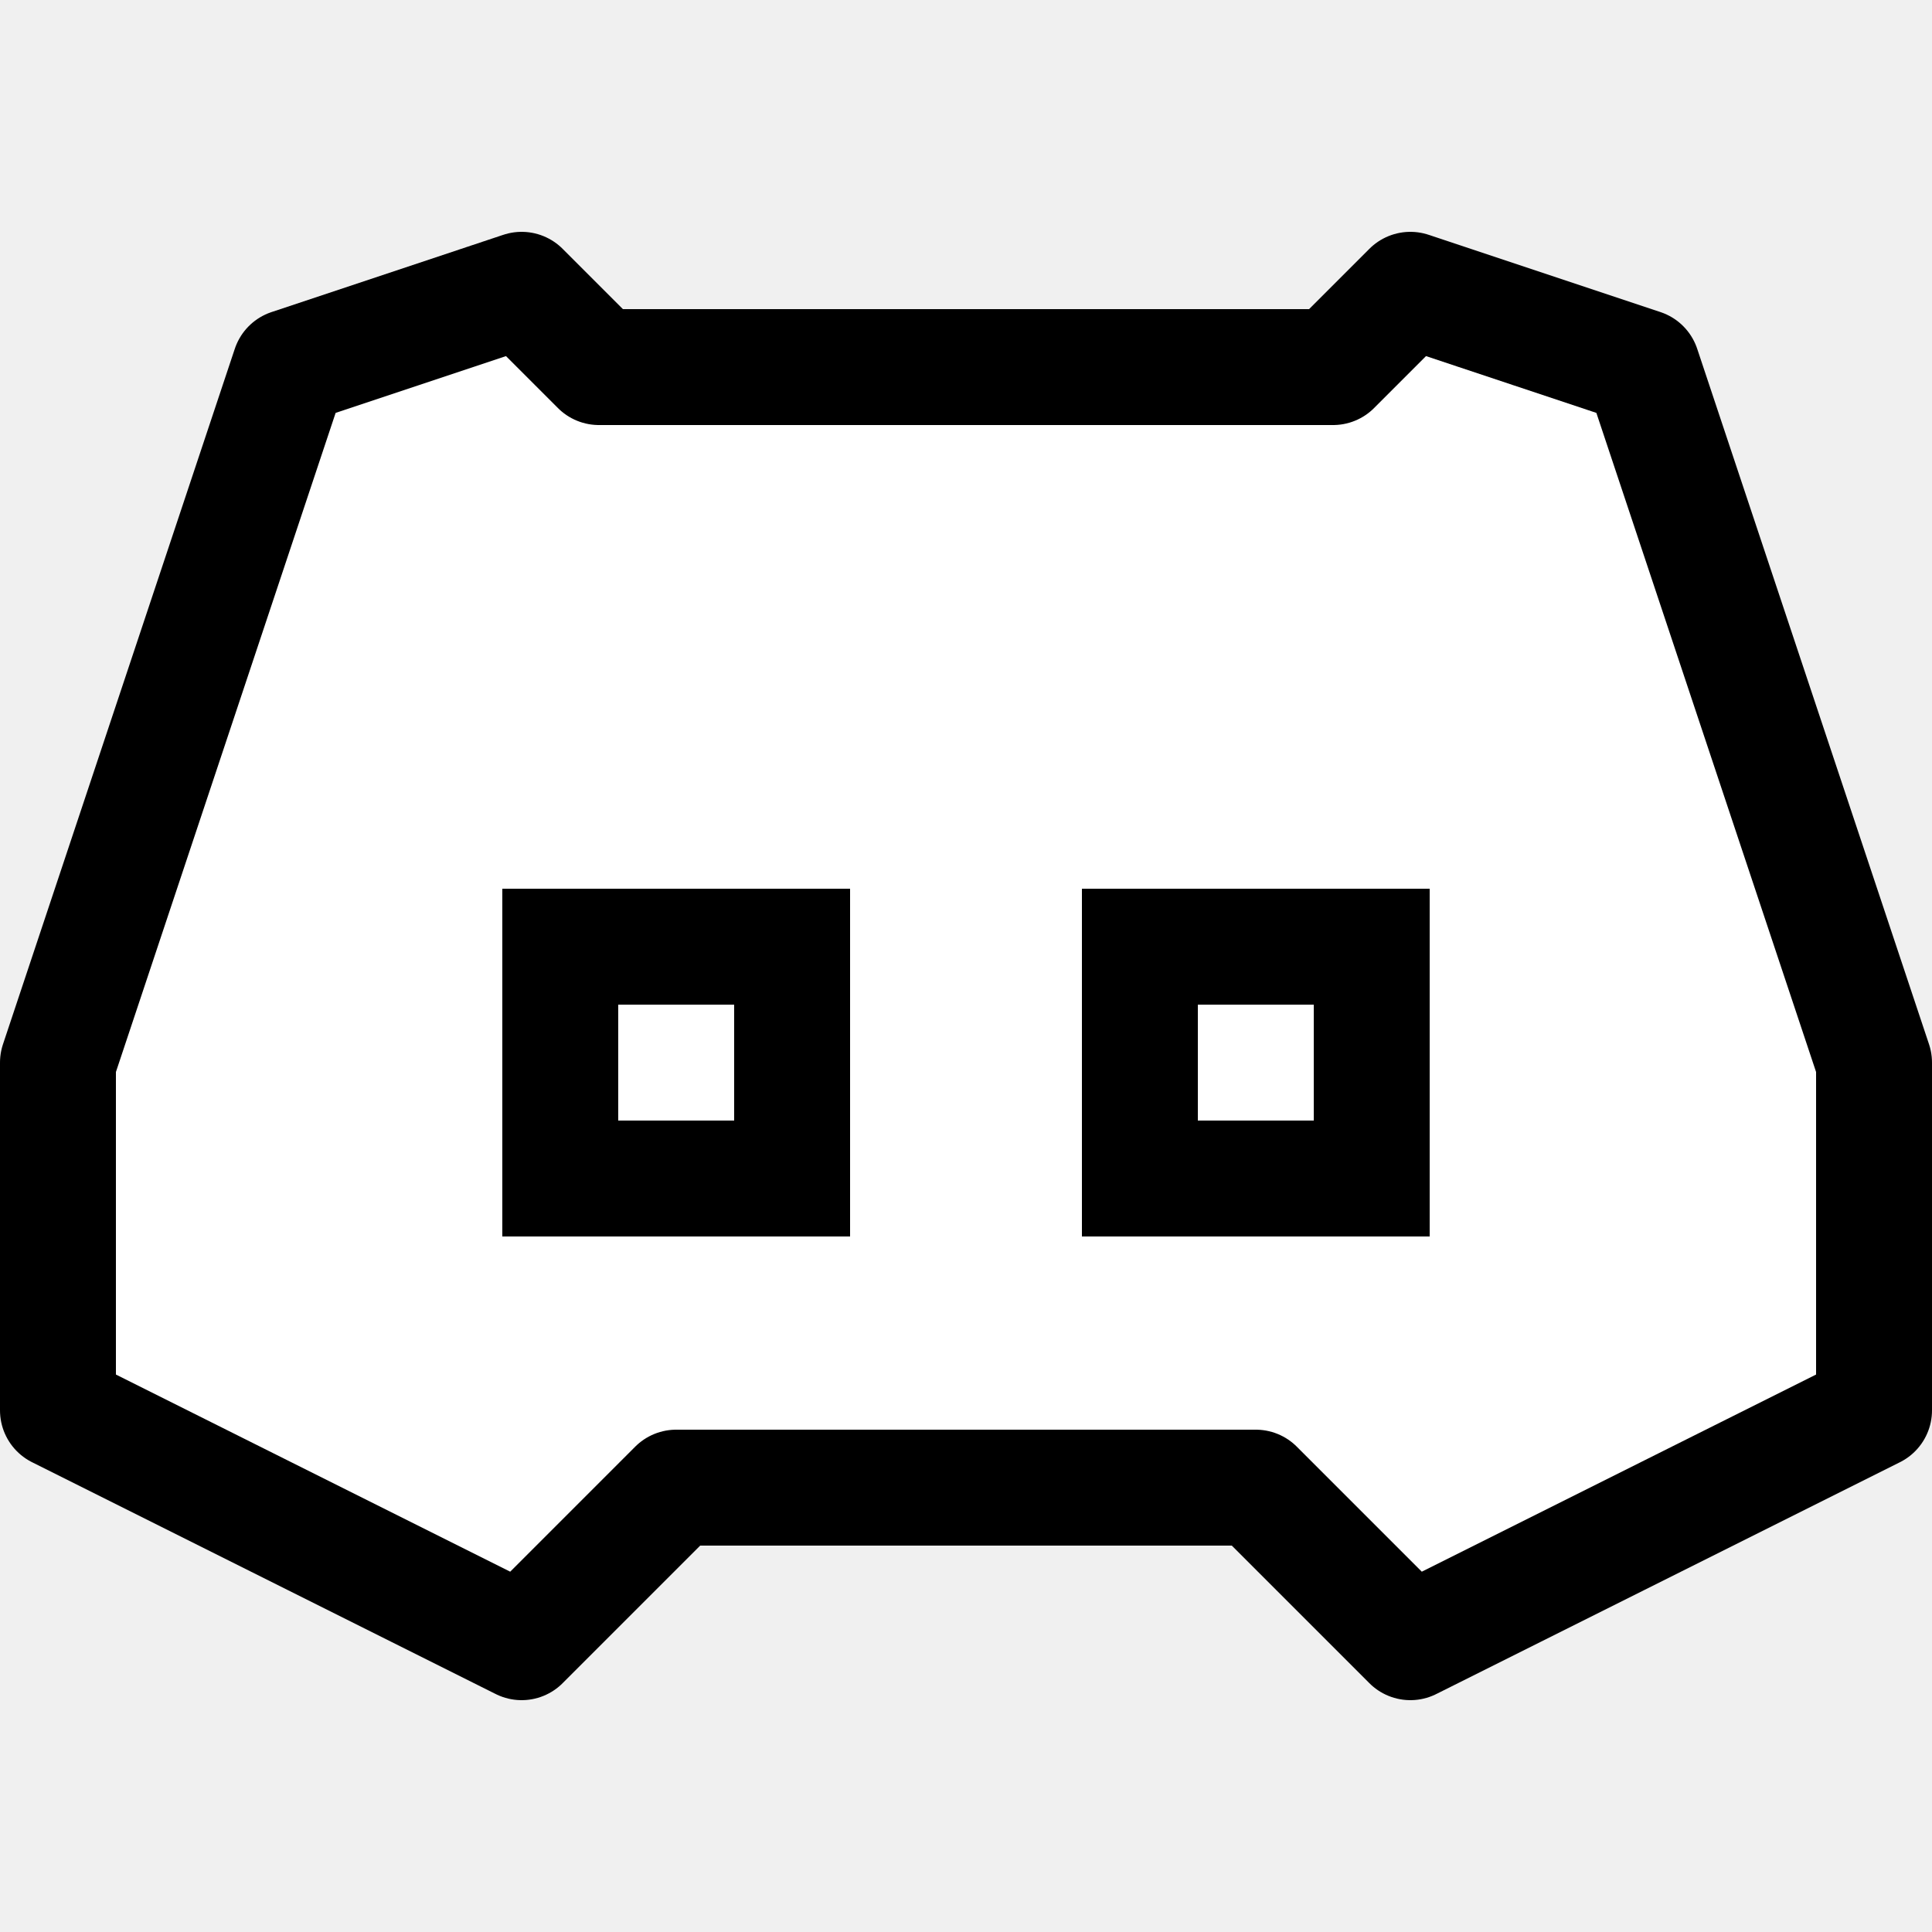
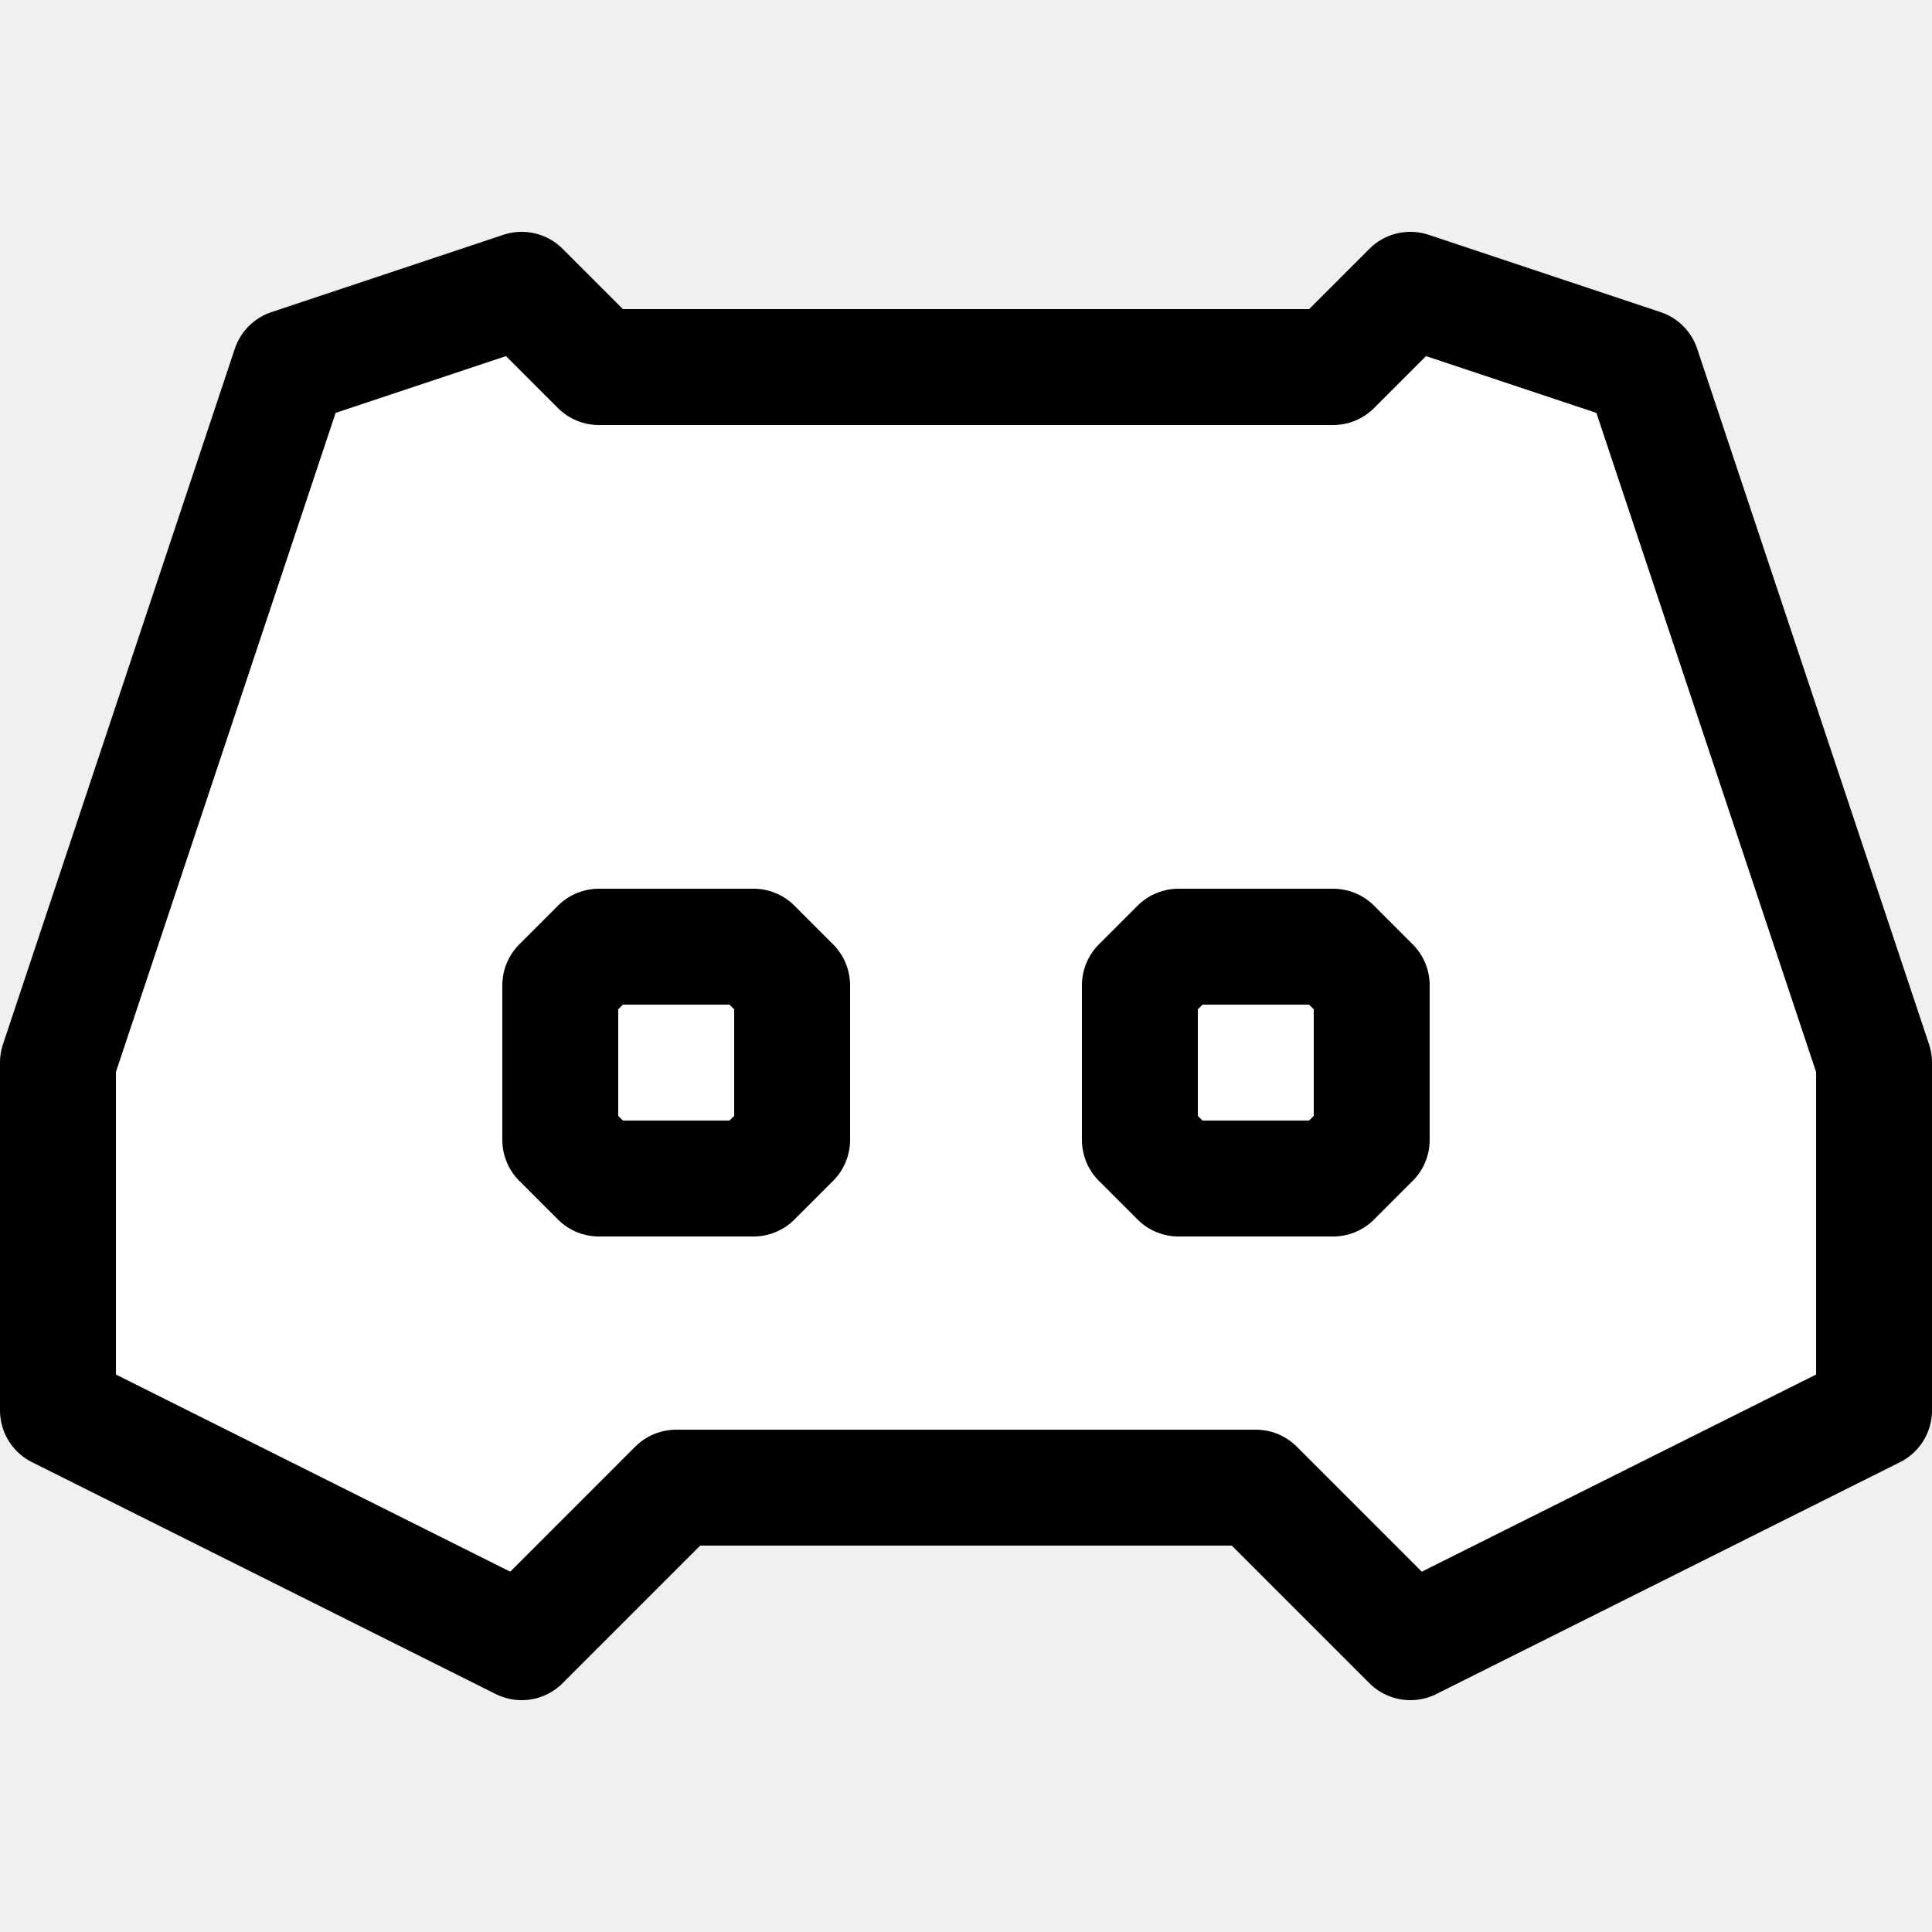
<svg xmlns="http://www.w3.org/2000/svg" width="50" height="50" viewBox="0 0 50 50" fill="none">
  <path d="M15.5 9.5L13.5 7.5L7.5 9.5L1.5 27.5V36.5L13.5 42.5L17.5 38.5H32.5L36.5 42.5L48.5 36.5V27.5L42.5 9.5L36.5 7.5L34.5 9.5H15.5Z" fill="white" stroke="black" stroke-width="3" stroke-linejoin="round" />
-   <path d="M20.5 24.5H14.5V30.5H20.5V24.5Z" stroke="black" stroke-width="3" />
-   <path d="M35.5 24.5H29.5V30.5H35.5V24.5Z" stroke="black" stroke-width="3" />
+   <path d="M19.5 24.5H15.5L14.5 25.5V29.5L15.5 30.5H19.5L20.5 29.5V25.5L19.5 24.5Z" stroke="black" stroke-width="3" stroke-linejoin="round" />
+   <path d="M34.5 24.5H30.5L29.5 25.5V29.5L30.5 30.5H34.5L35.5 29.5V25.5L34.5 24.5Z" stroke="black" stroke-width="3" stroke-linejoin="round" />
</svg>
